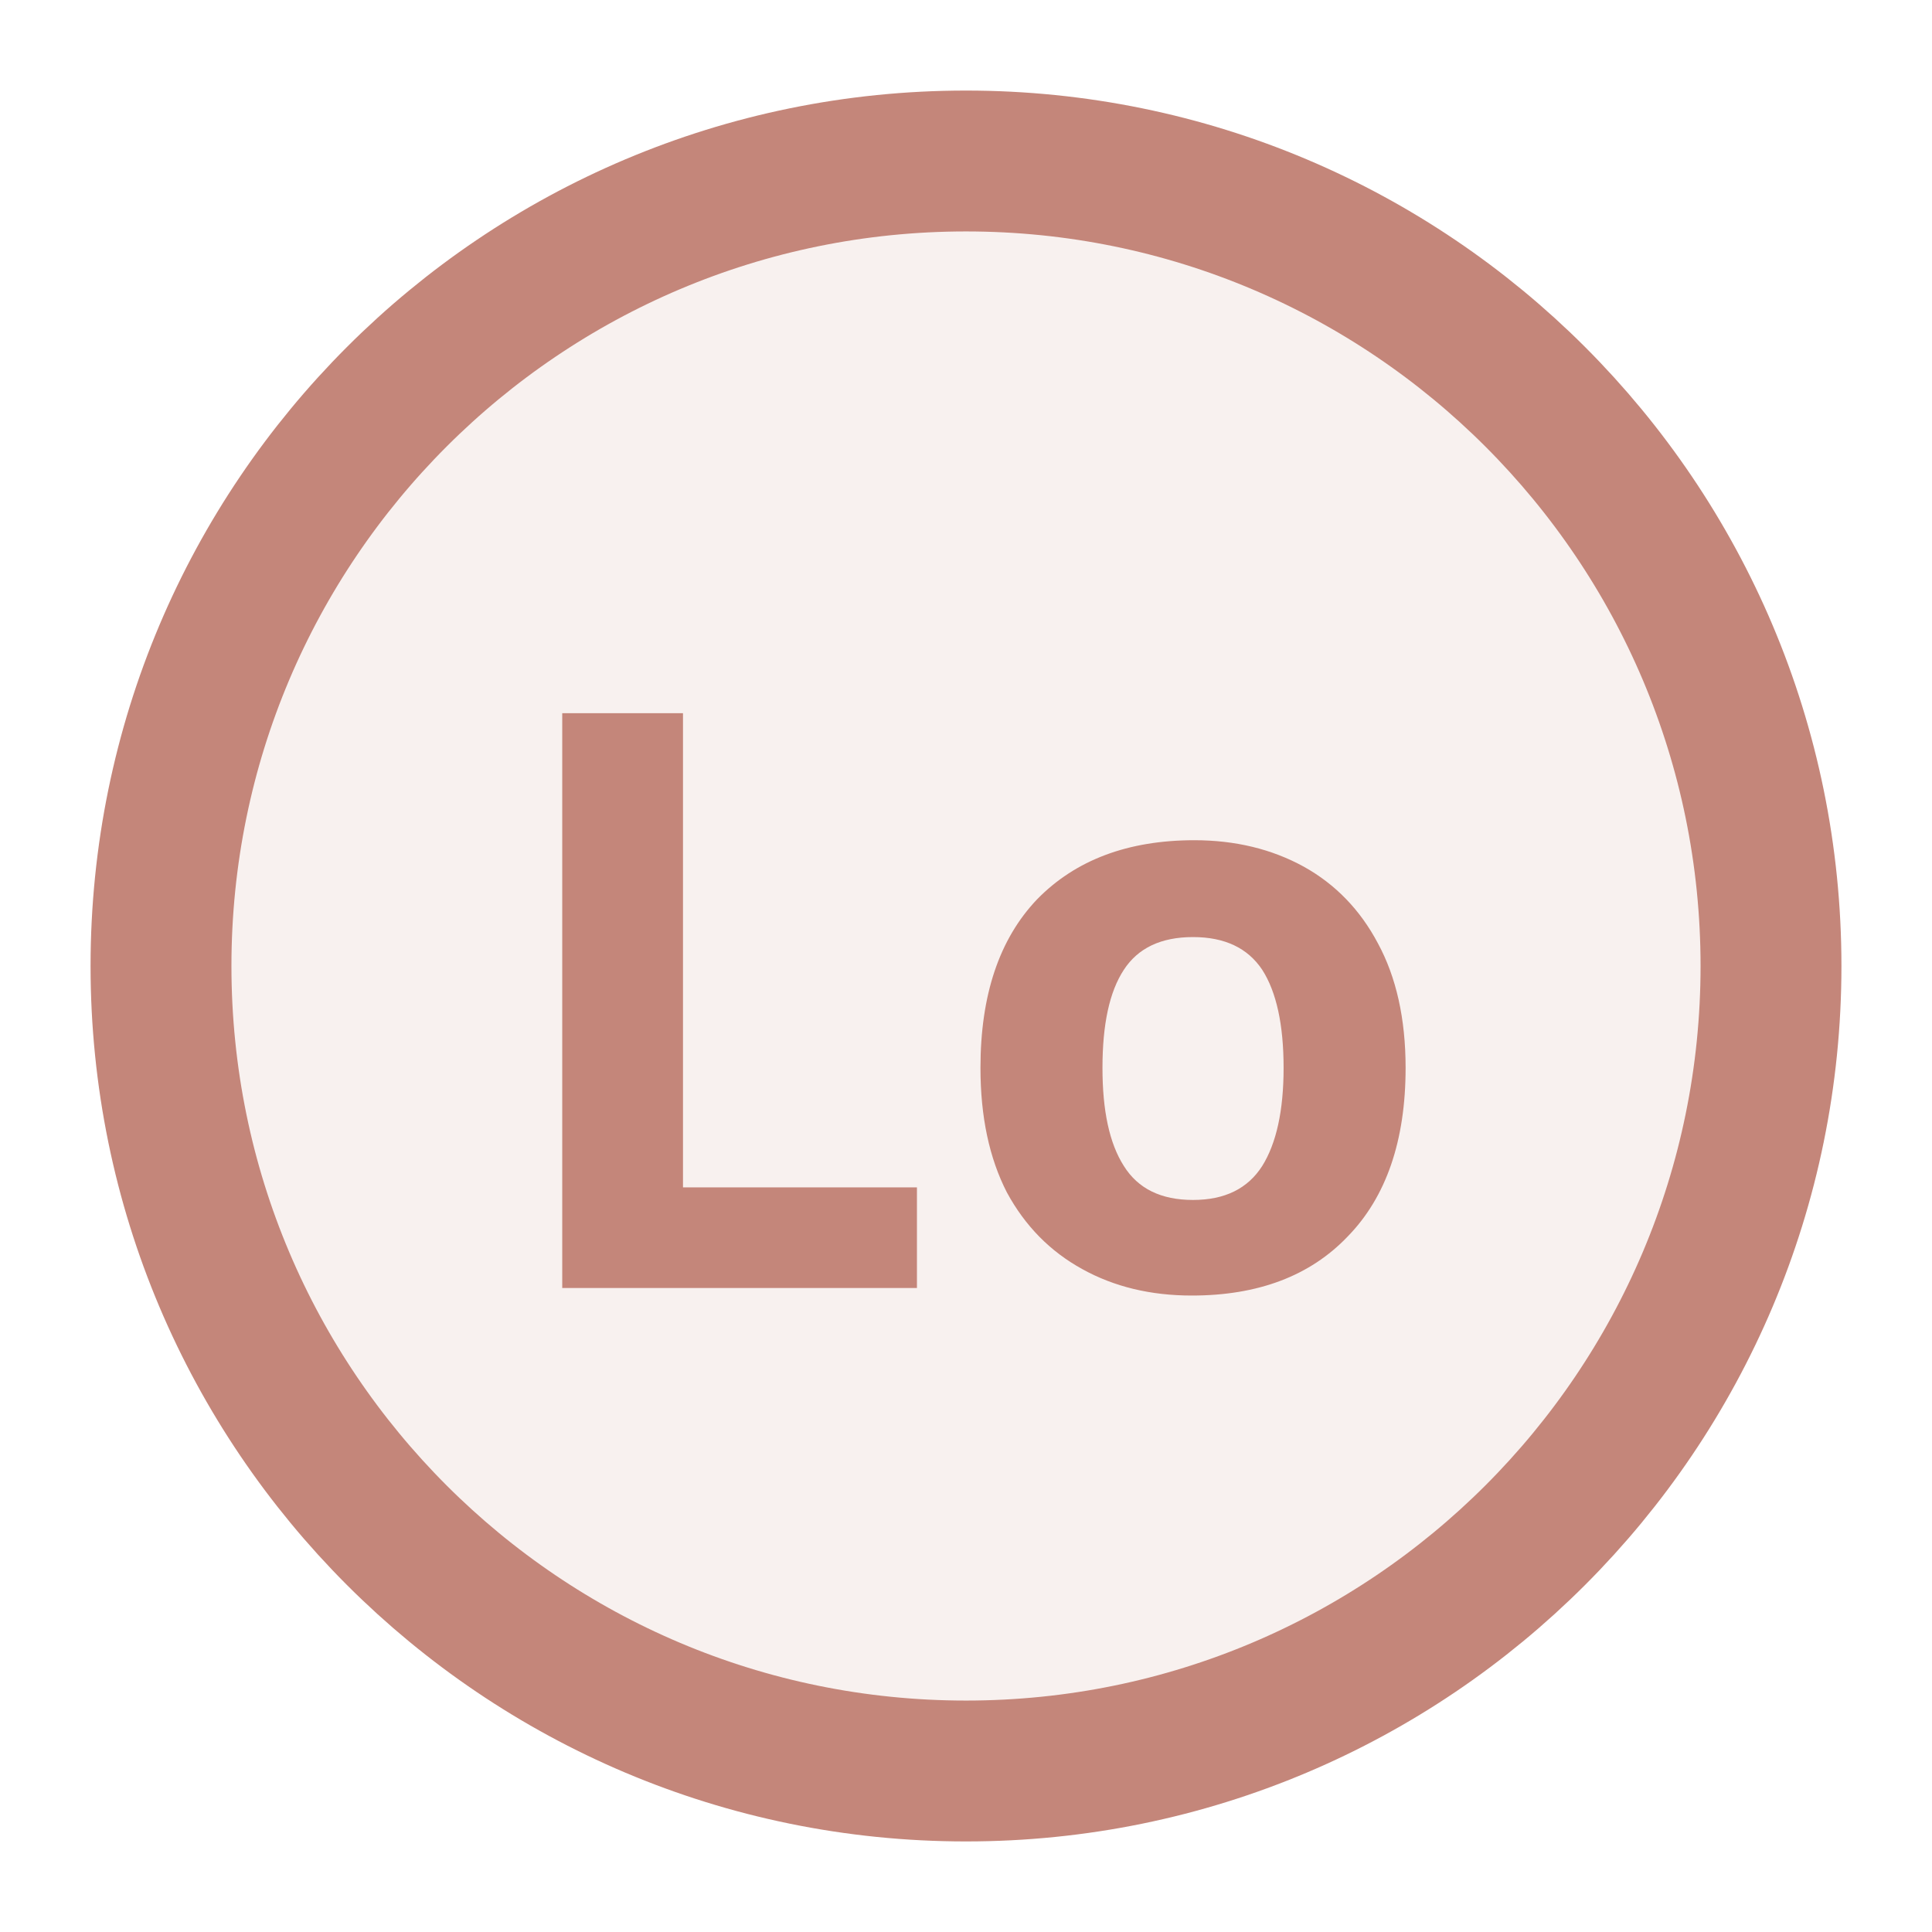
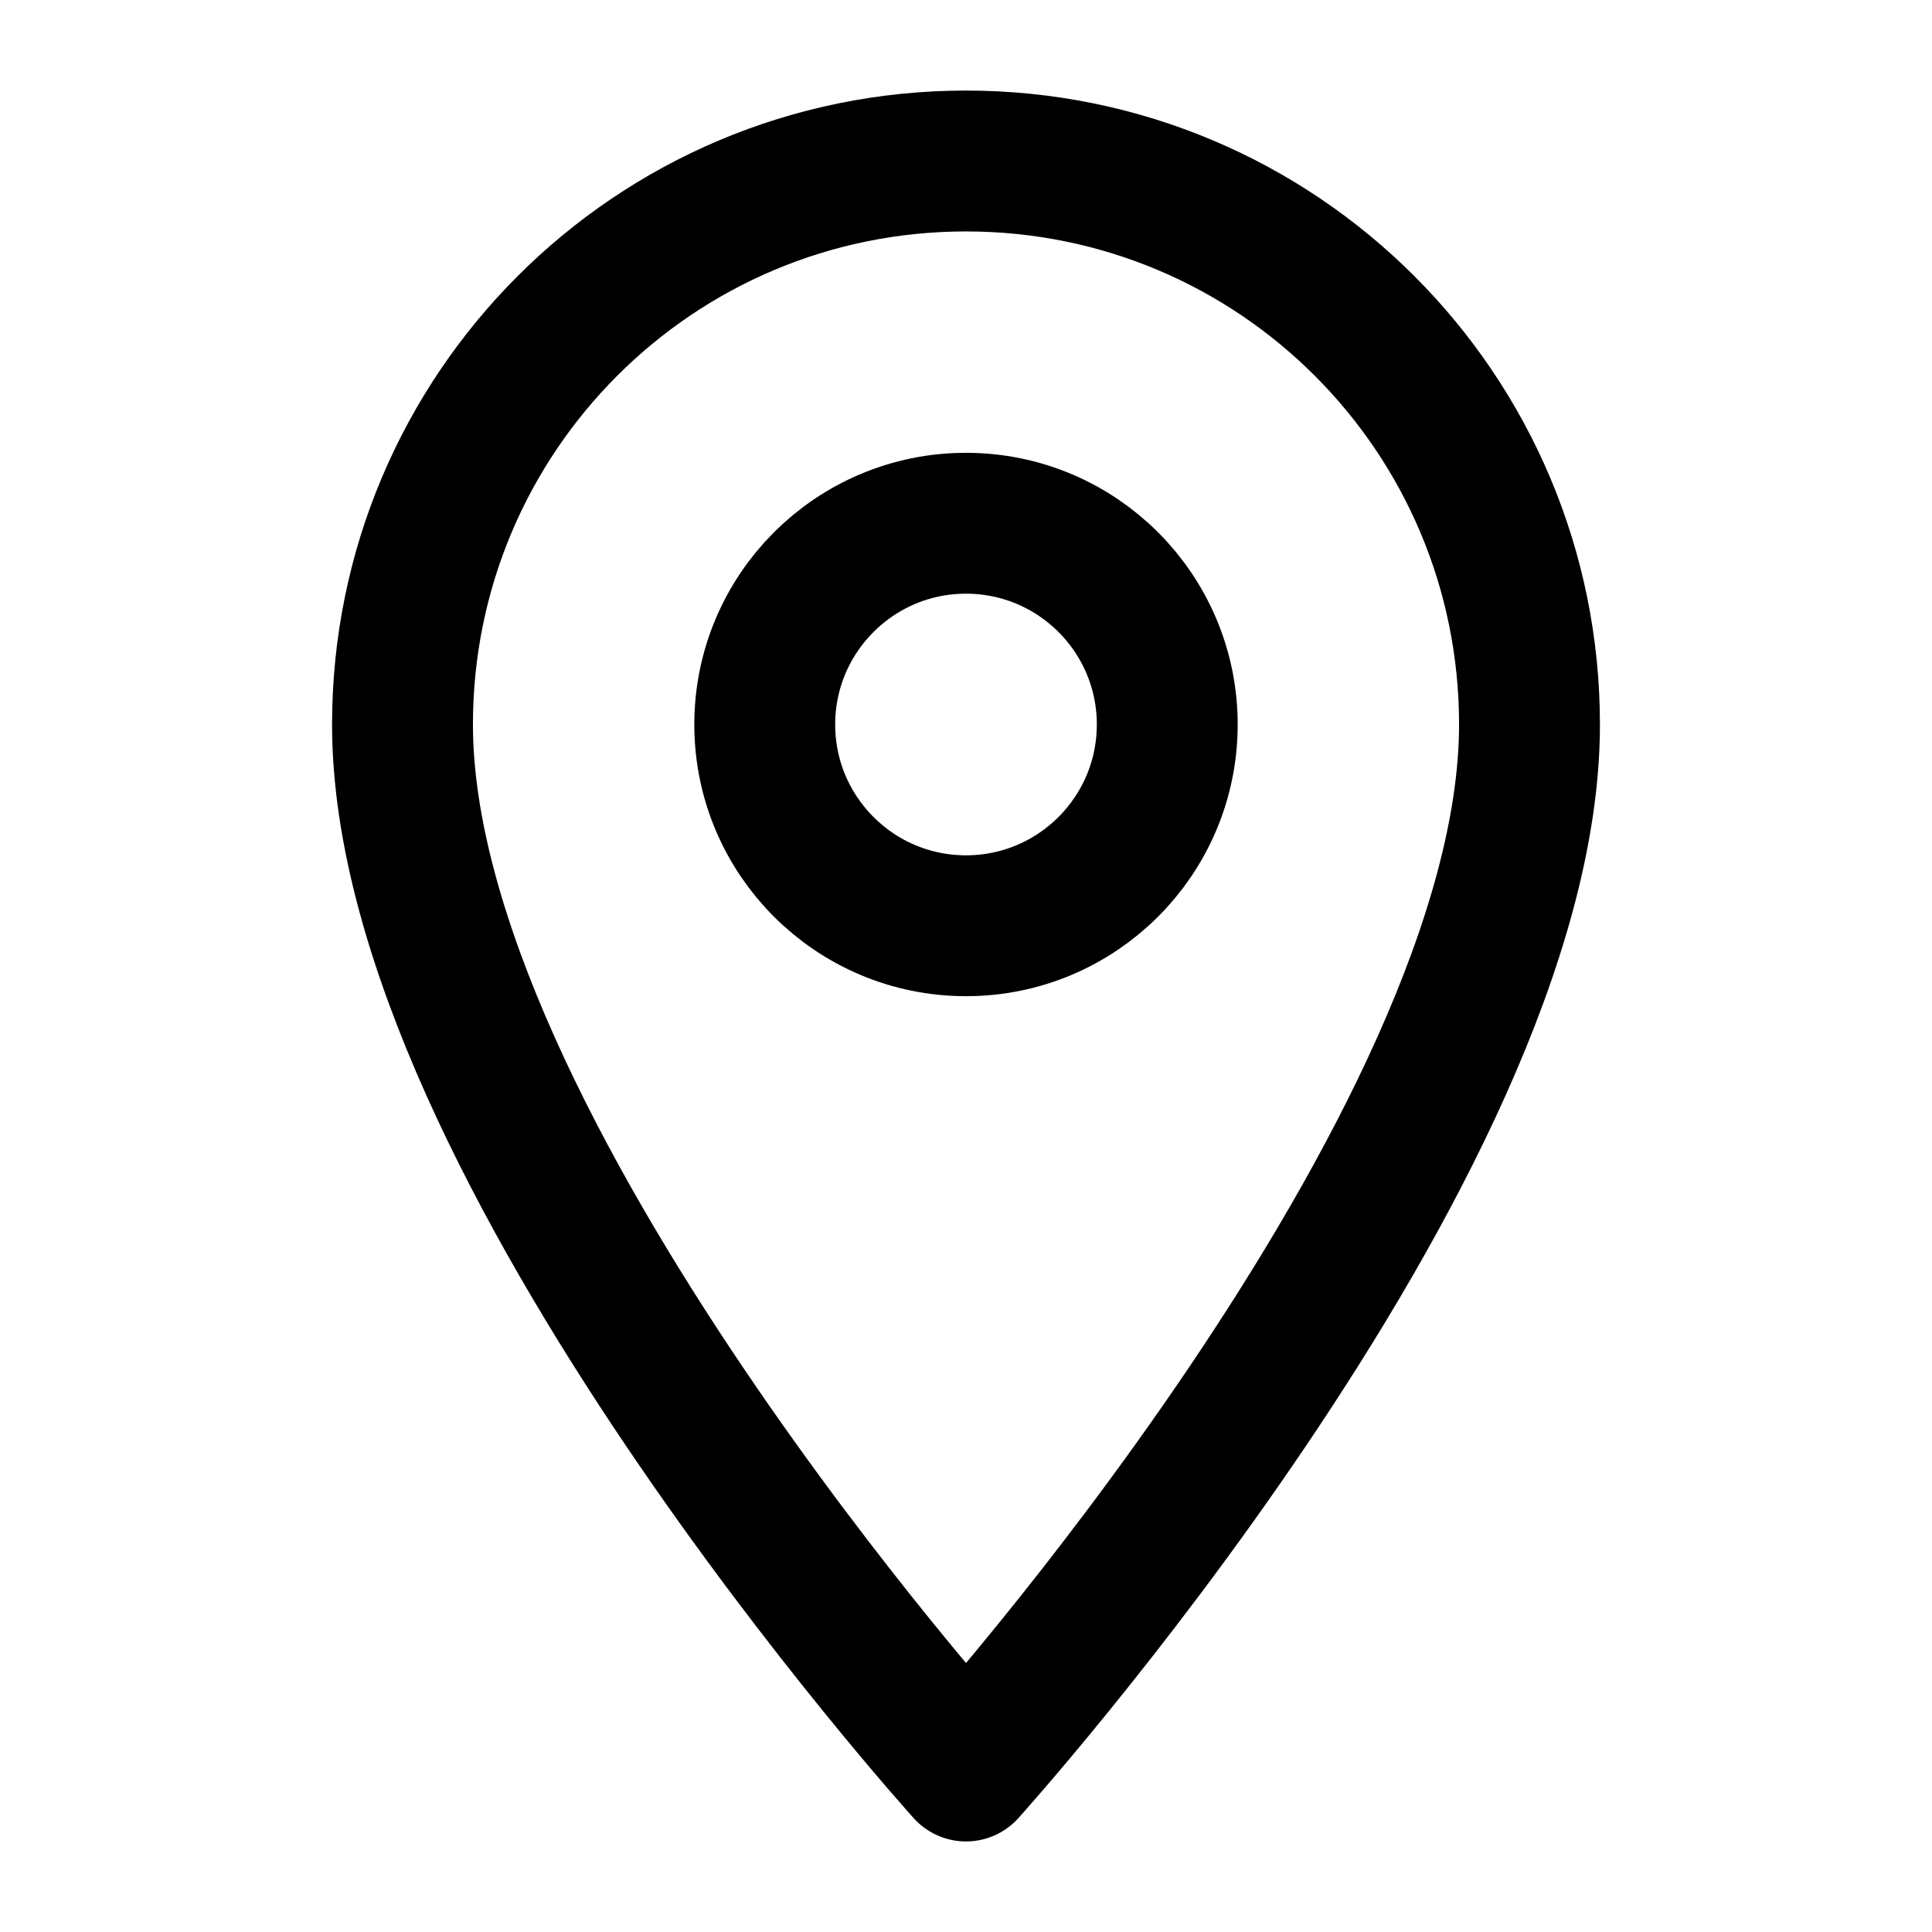
- <svg xmlns="http://www.w3.org/2000/svg" width="24" height="24" viewBox="0 0 24 24" fill="none" stroke="#c4867a" stroke-width="1.75" stroke-linecap="round" stroke-linejoin="round">
-   <circle cx="12" cy="12" r="10" fill="#c4867a" fill-opacity="0.12" stroke="#c4867a" />
-   <text x="12" y="16" text-anchor="middle" font-family="sans-serif" font-size="10" font-weight="600" fill="#c4867a" stroke="none">Lo</text>
+ <svg xmlns="http://www.w3.org/2000/svg" viewBox="0 0 24 24" fill="none" stroke="currentColor" stroke-width="1.75" stroke-linecap="round" stroke-linejoin="round">
+   <path d="M12 2C8.13 2 5 5.13 5 9c0 5.25 7 13 7 13s7-7.75 7-13c0-3.87-3.13-7-7-7z" />
+   <circle cx="12" cy="9" r="2.5" />
</svg>
